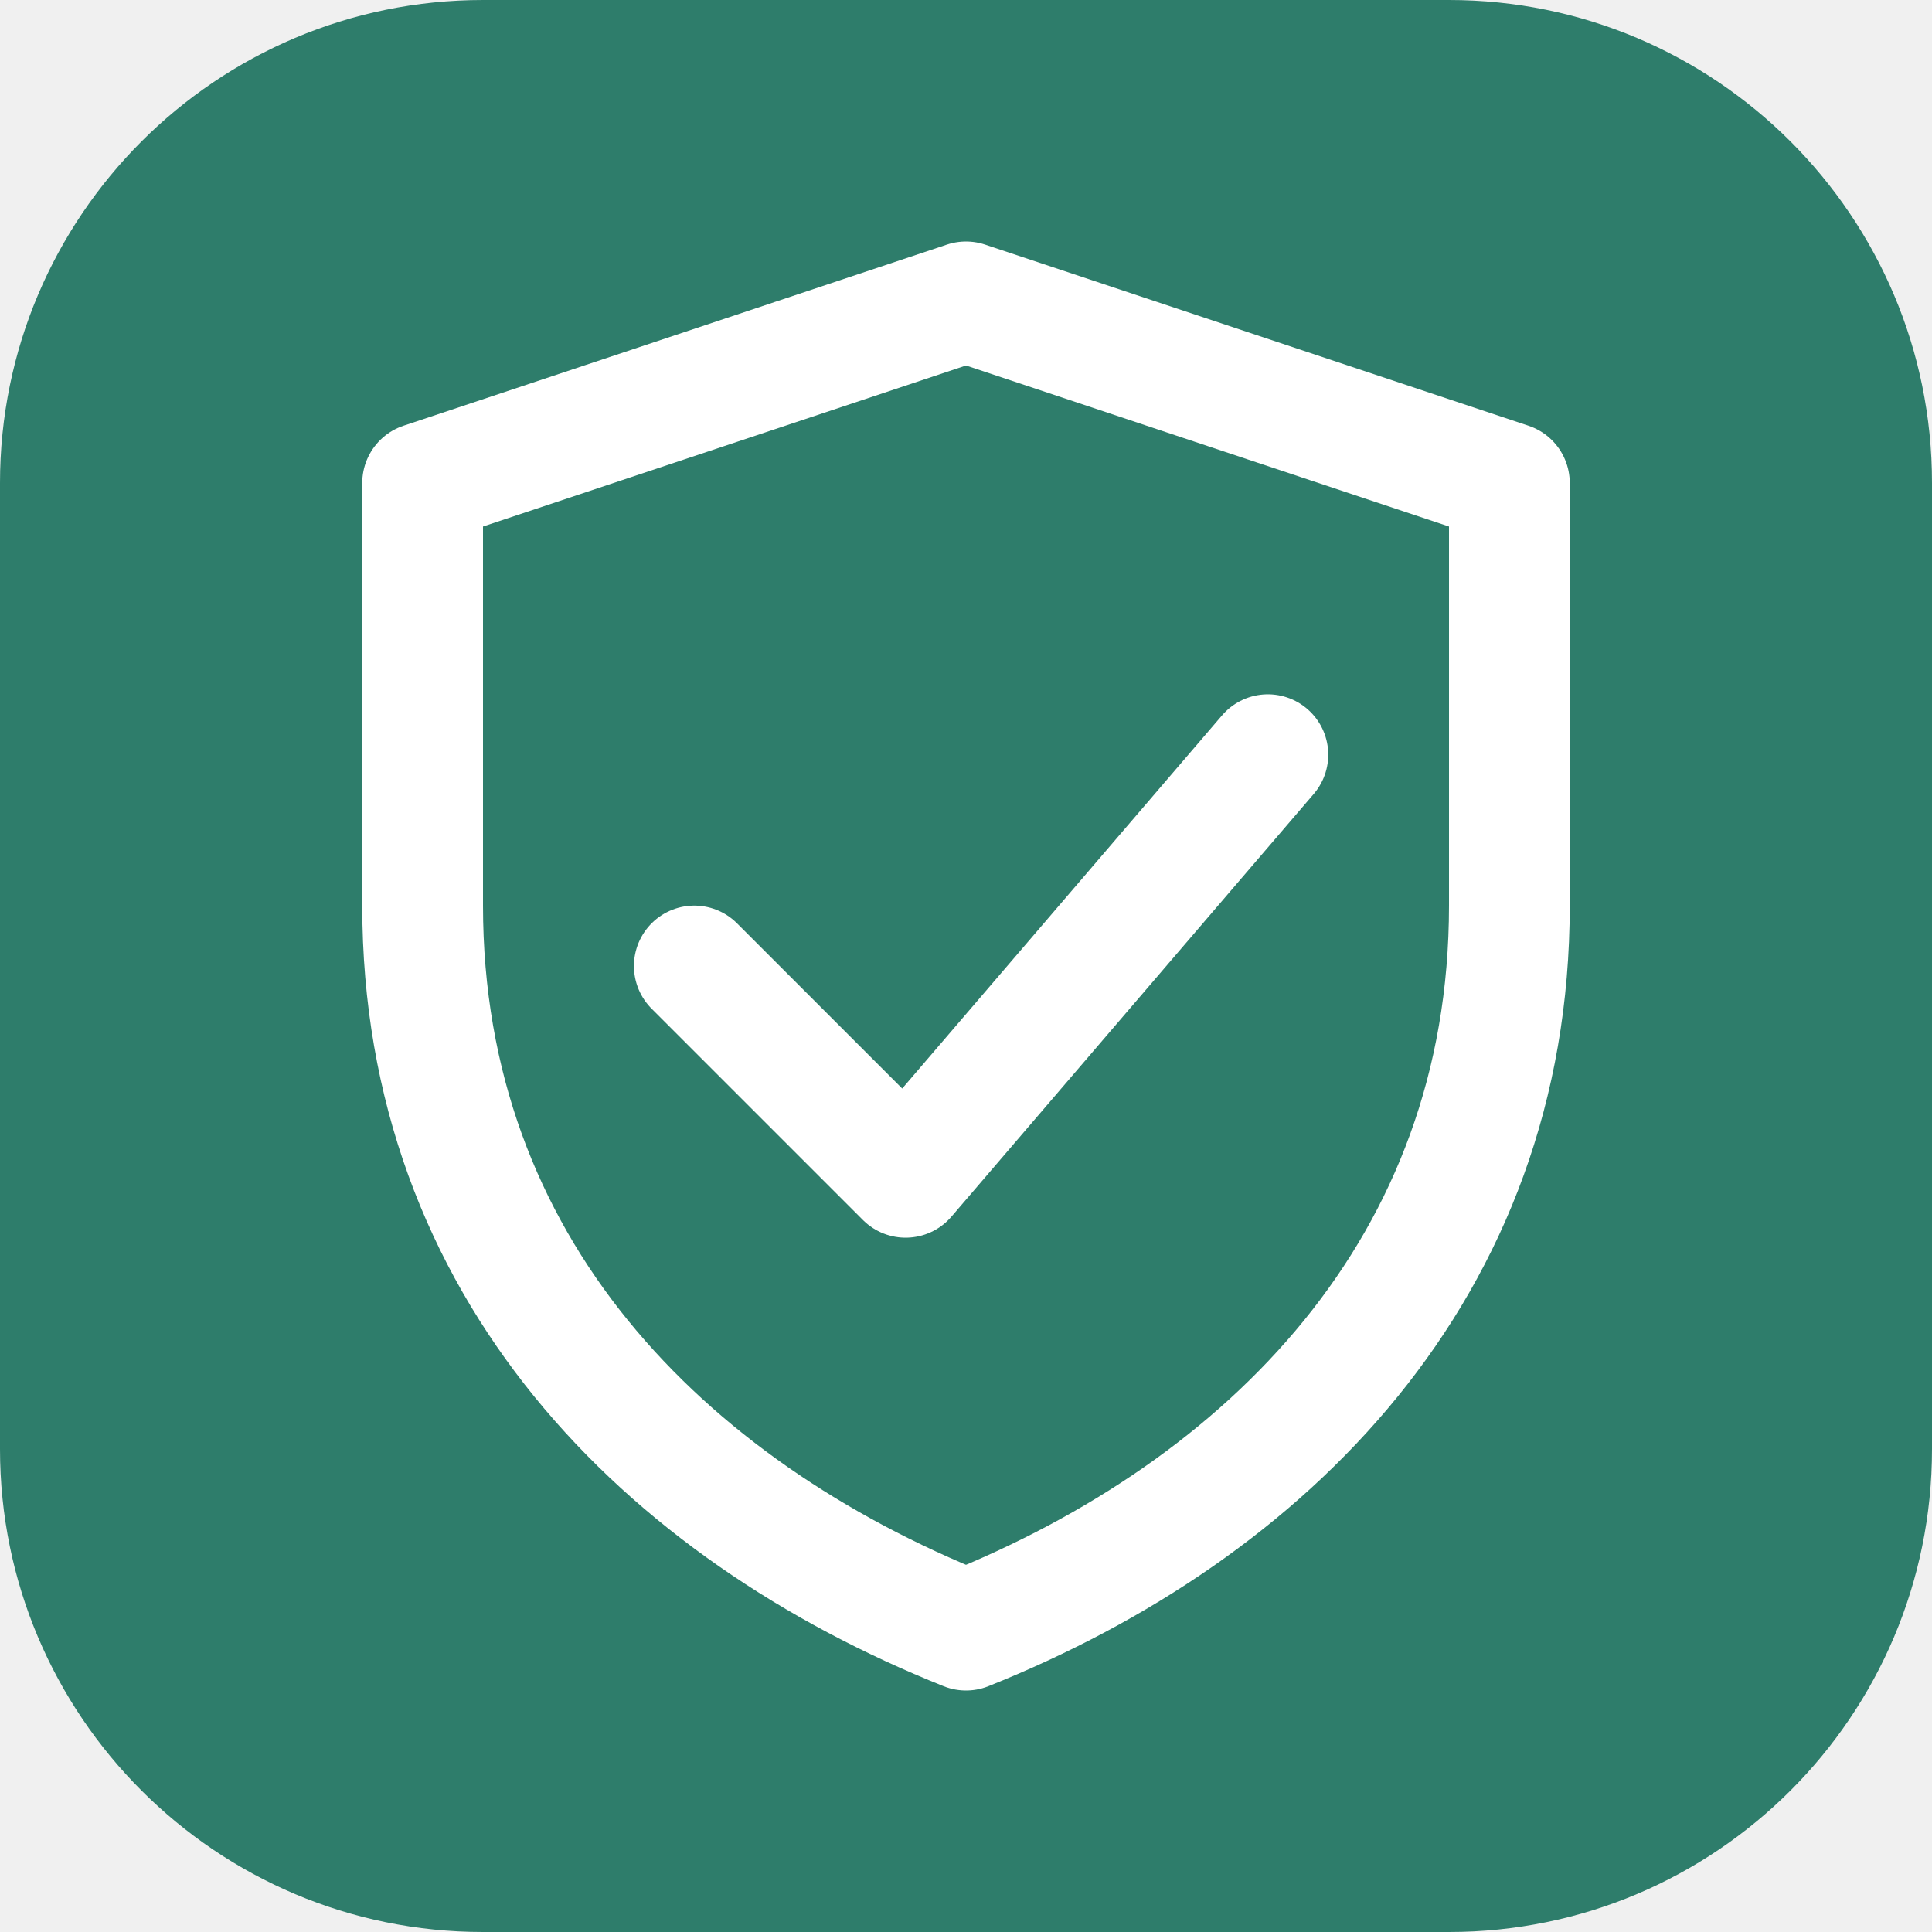
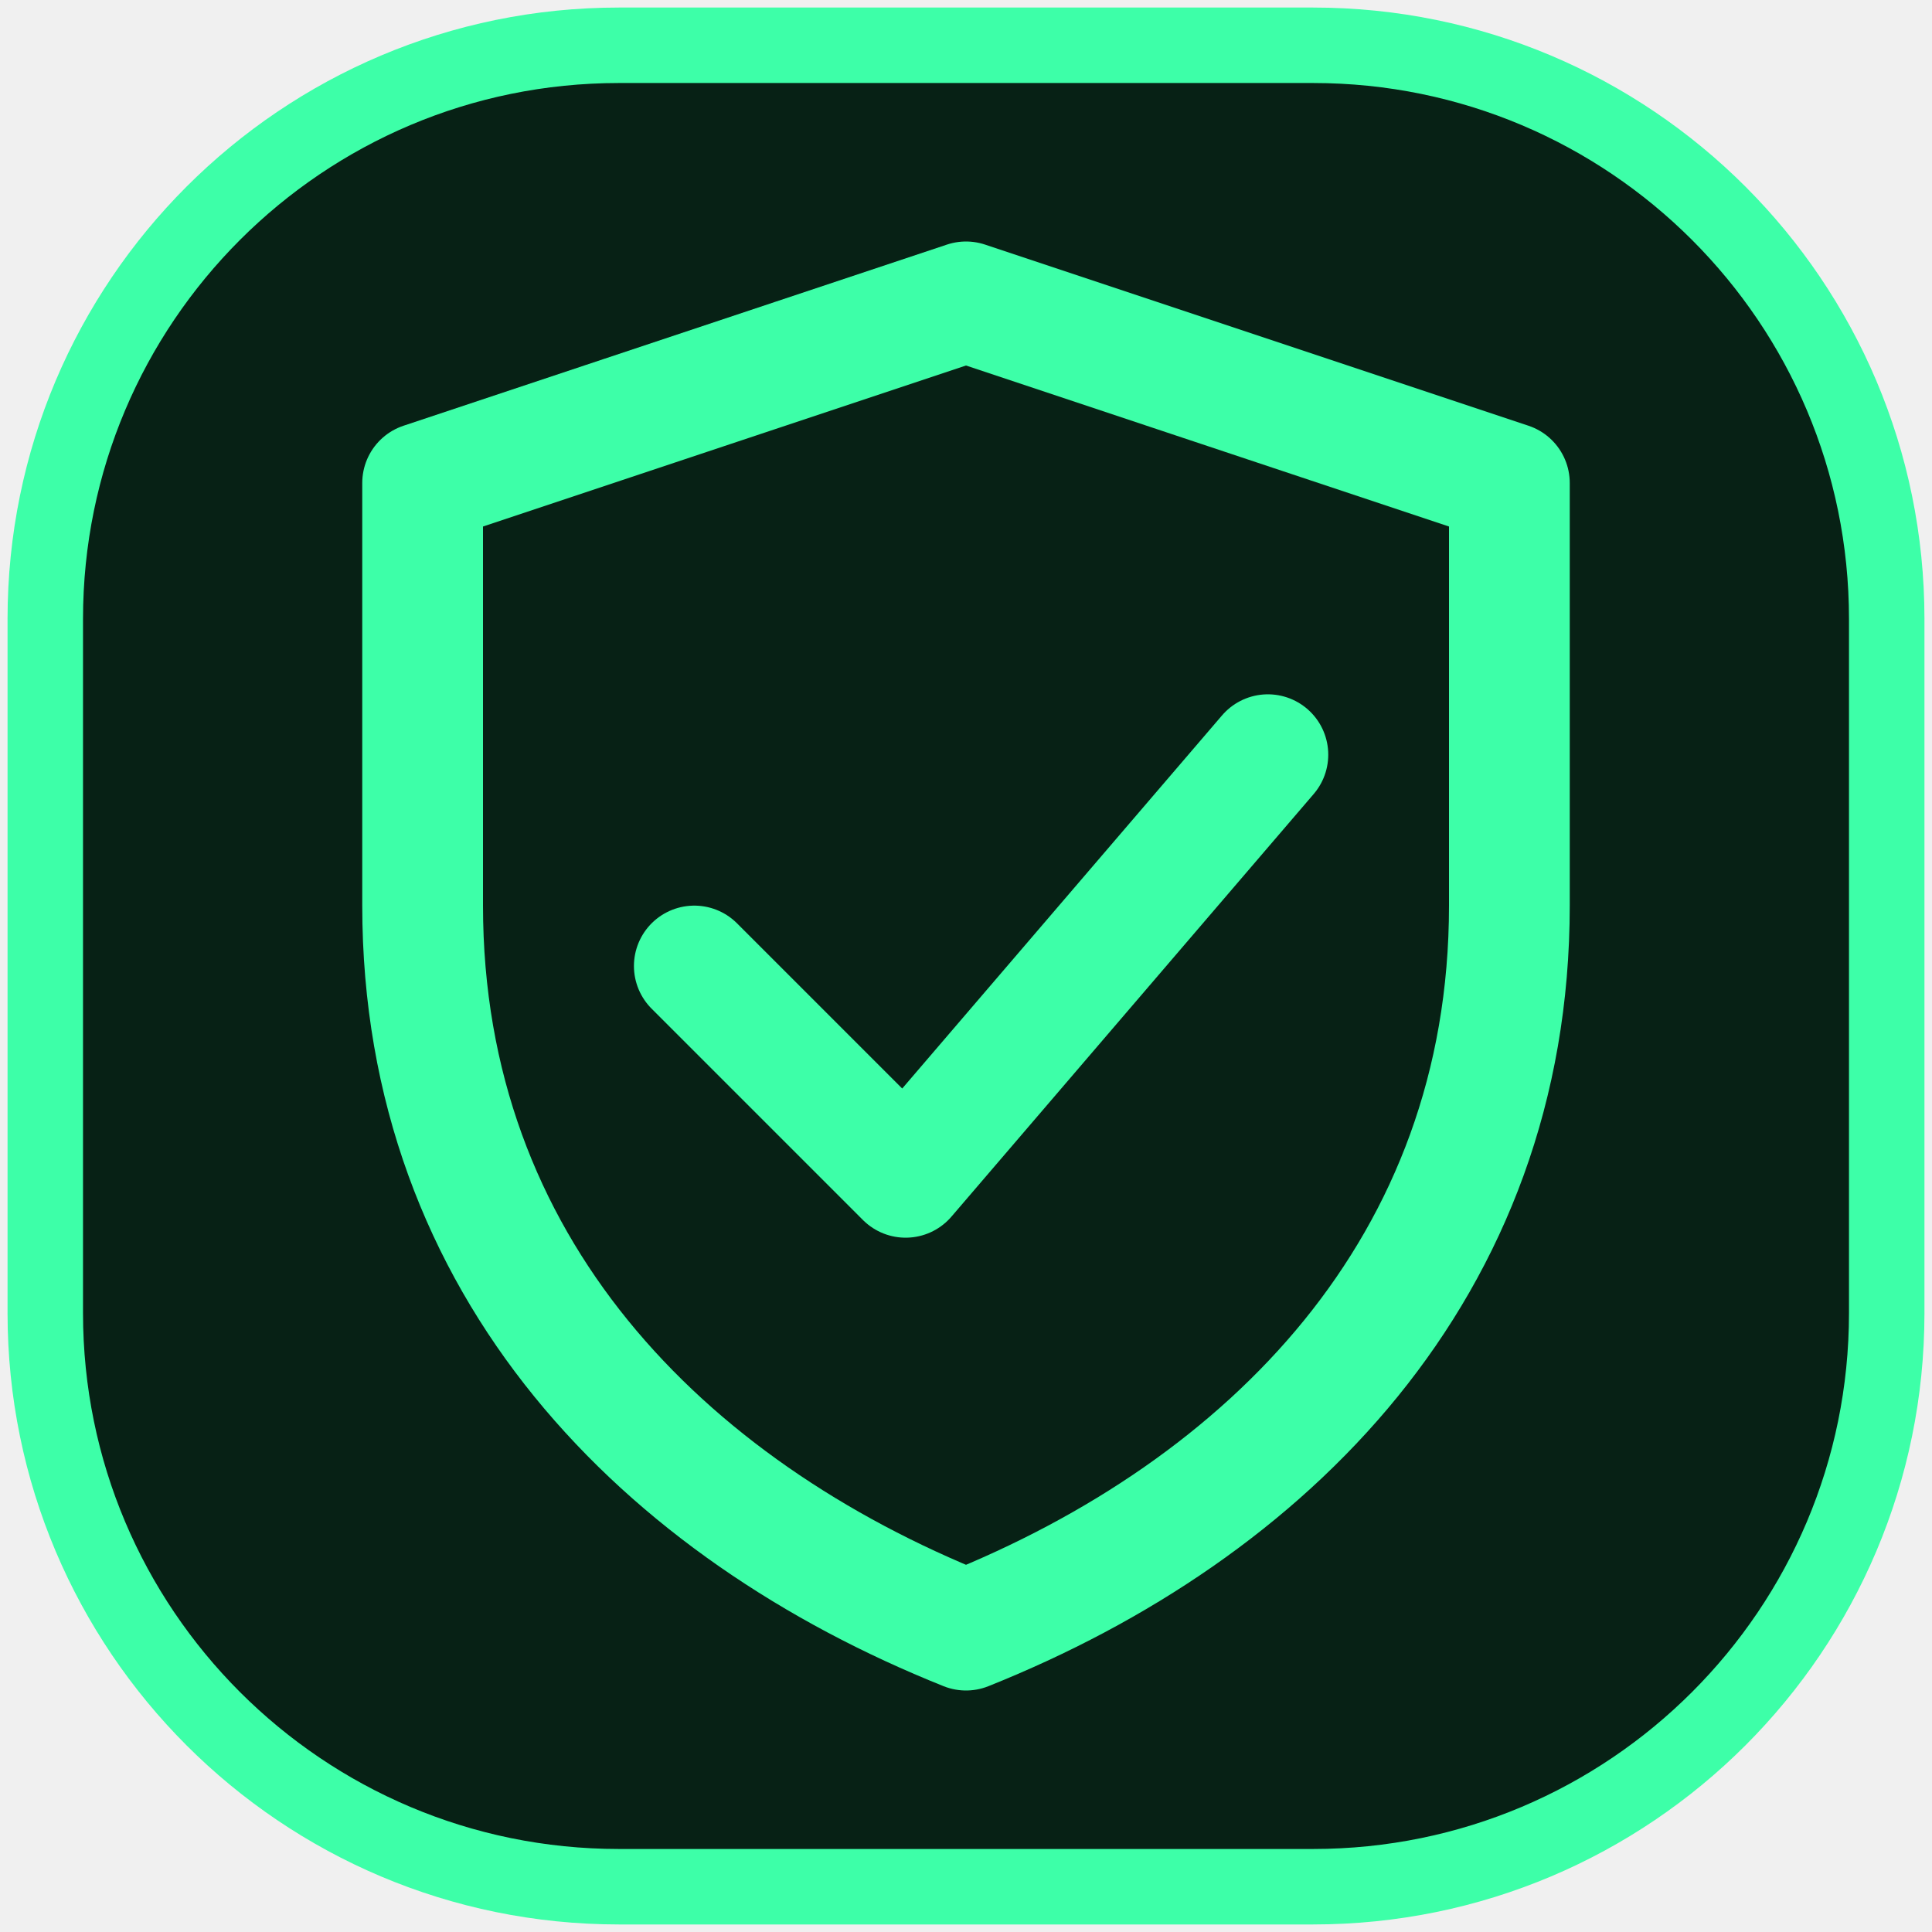
<svg xmlns="http://www.w3.org/2000/svg" width="64" height="64" viewBox="0 0 64 64" role="img" aria-label="privacy">
-   <rect width="64" height="64" rx="16" fill="#2E7D6B" />
-   <path d="M32 10l18 6v14c0 12-8 20-18 24-10-4-18-12-18-24V16z" stroke="#fff" stroke-width="4" stroke-linecap="round" stroke-linejoin="round" fill="none" />
-   <path d="M23 32l7 7 12-14" stroke="#fff" stroke-width="4" stroke-linecap="round" stroke-linejoin="round" fill="none" />
+   <rect x="1.5" y="1.5" width="61" height="61" rx="19" fill="#000" />
+   <rect x="1.5" y="1.5" width="61" height="61" rx="19" fill="#3DFFA8" fill-opacity=".13" stroke="#3DFFA8" stroke-width="2.5" />
+   <path d="M32 10l18 6v14c0 12-8 20-18 24-10-4-18-12-18-24V16z" stroke="#3DFFA8" stroke-width="4" stroke-linecap="round" stroke-linejoin="round" fill="none" />
+   <path d="M23 32l7 7 12-14" stroke="#3DFFA8" stroke-width="4" stroke-linecap="round" stroke-linejoin="round" fill="none" />
</svg>
